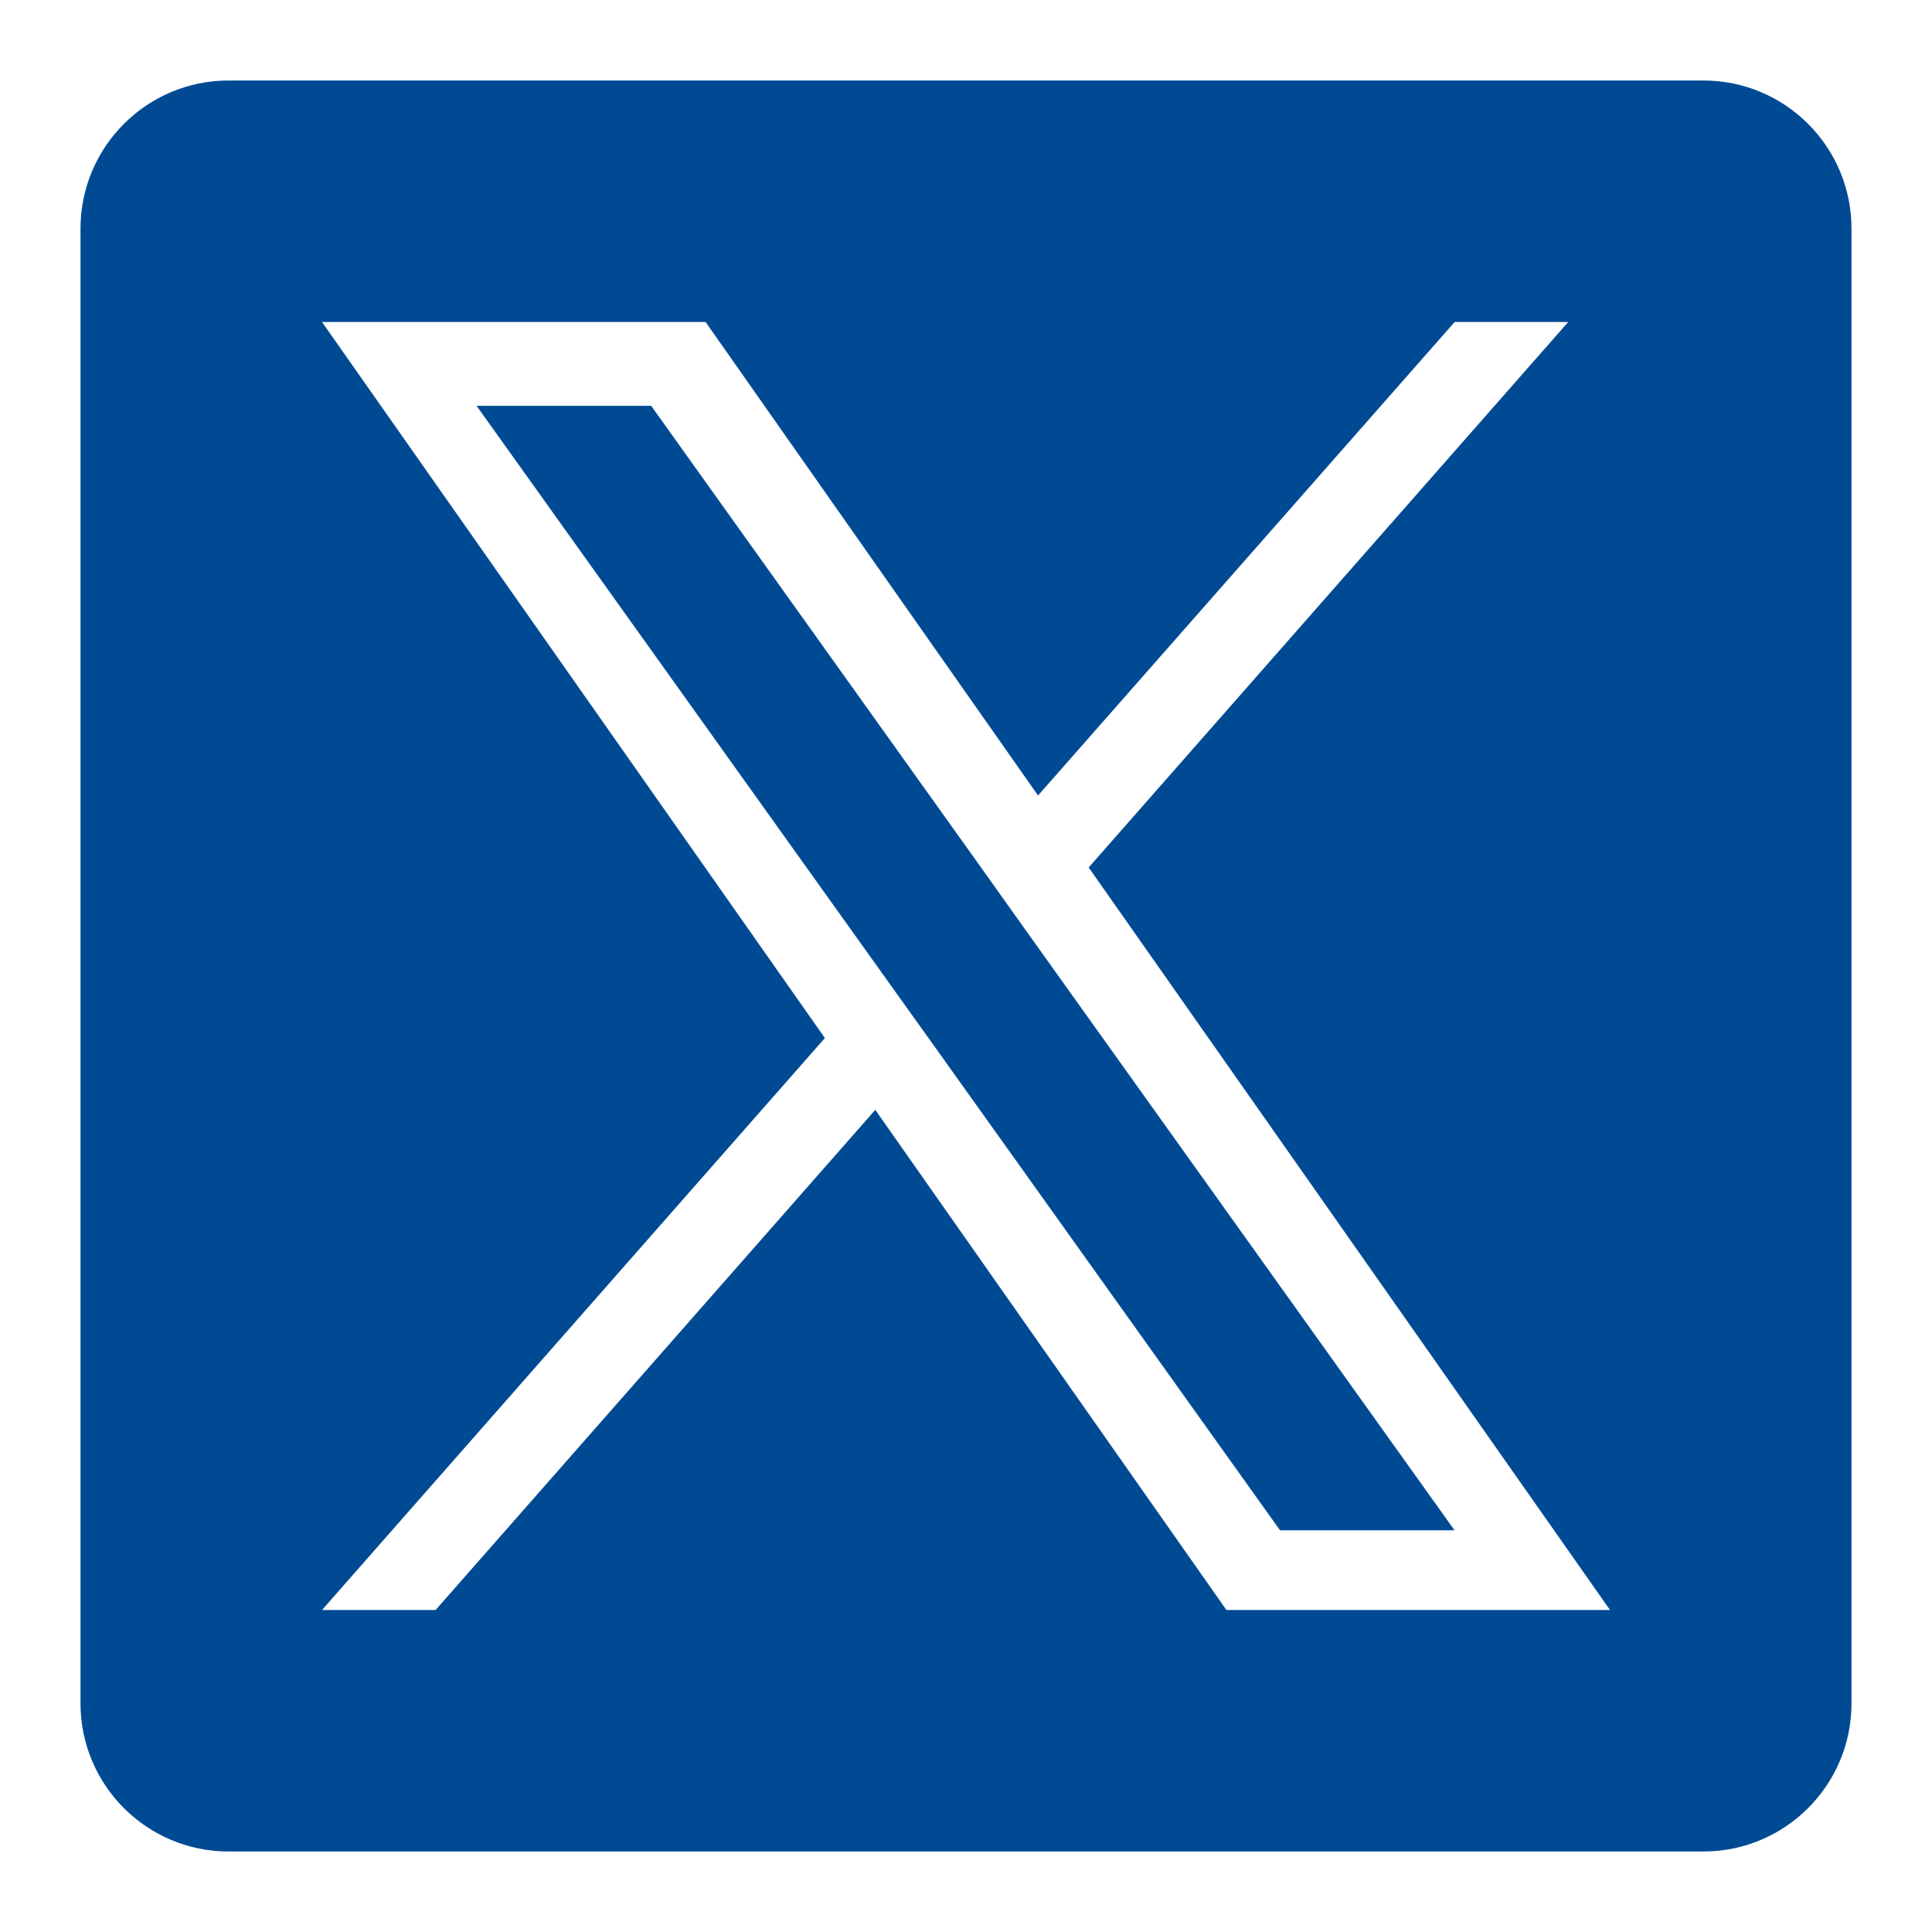
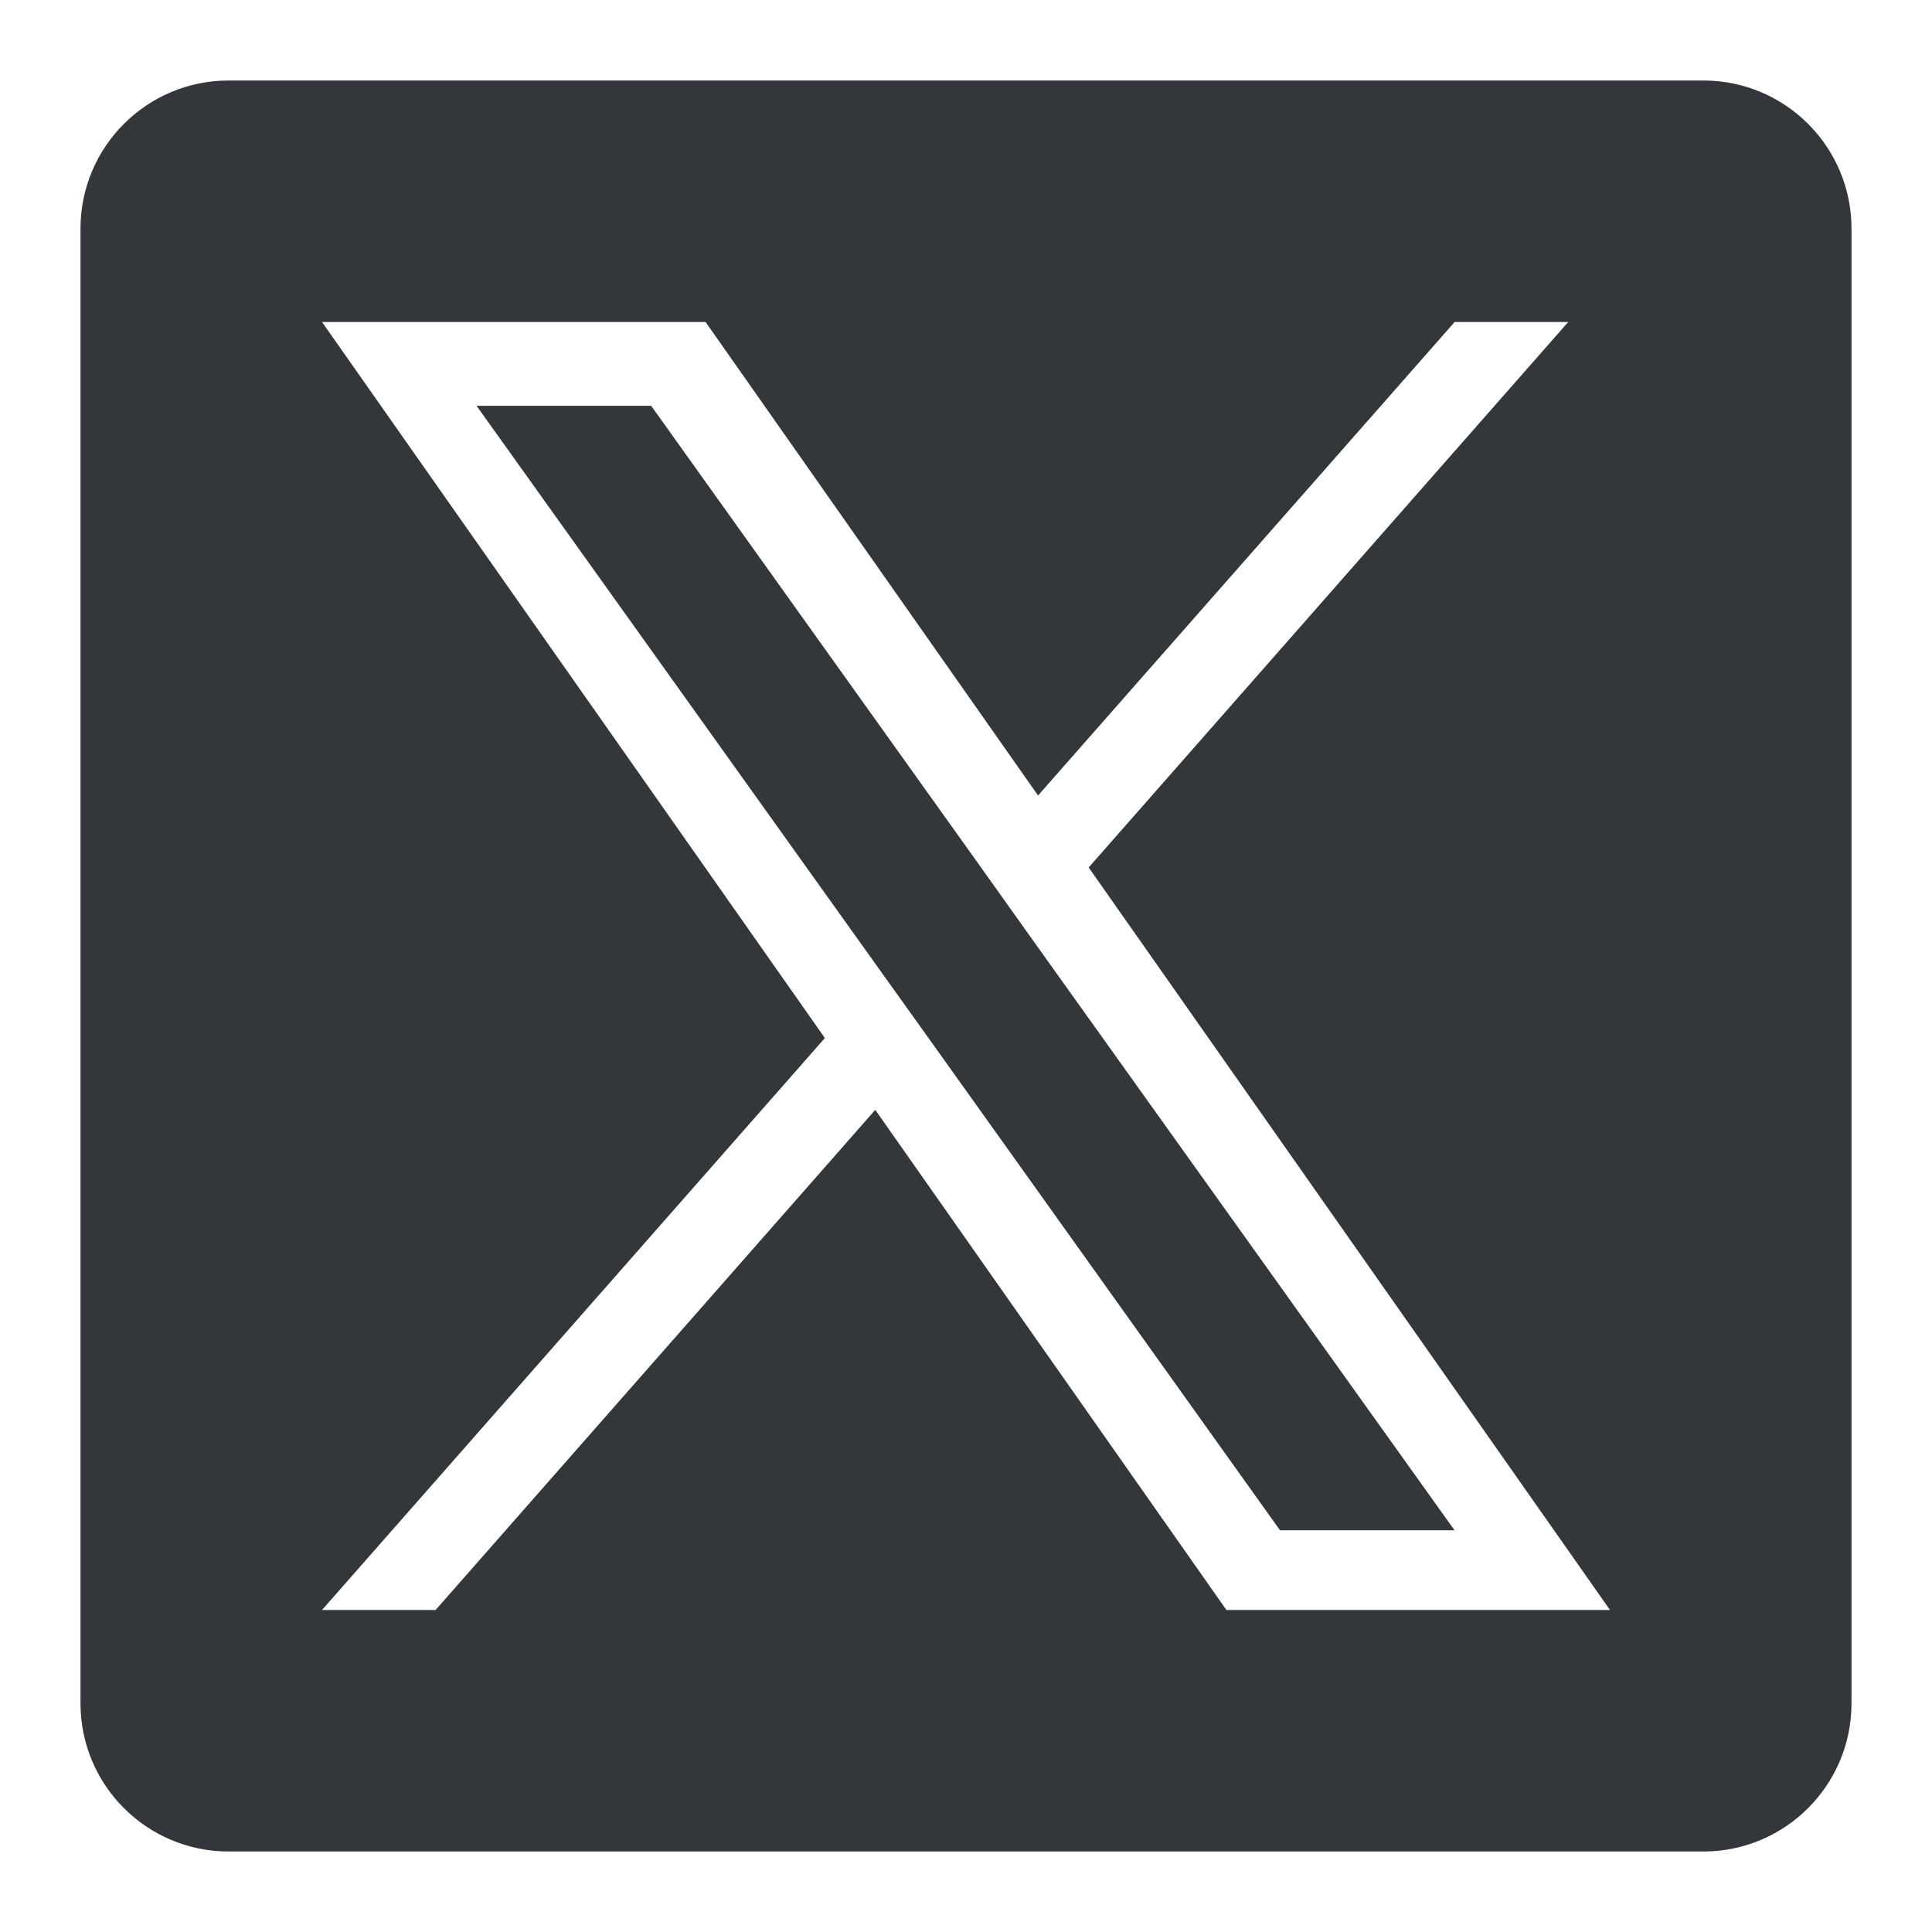
<svg xmlns="http://www.w3.org/2000/svg" width="100%" height="100%" viewBox="0 0 24 24" version="1.1" xml:space="preserve" style="fill-rule:evenodd;clip-rule:evenodd;stroke-linejoin:round;stroke-miterlimit:2;">
  <g>
-     <path d="M12.154,10.73L8.089,5.041L5.92,5.041L10.956,12.087L11.59,12.973L15.901,19.01L18.069,19.01L12.785,11.616L12.154,10.73Z" style="fill:#004A94;fill-rule:nonzero;" />
-     <path d="M21.16,1L2.84,1C1.824,1 1,1.824 1,2.84L1,21.16C1,22.176 1.824,23 2.84,23L21.16,23C22.176,23 23,22.176 23,21.16L23,2.84C23,1.824 22.176,1 21.16,1ZM15.235,20L10.873,13.787L5.411,20L4,20L10.247,12.895L4,4L8.765,4L12.895,9.882L18.07,4L19.481,4L13.524,10.776L20,20L15.235,20Z" style="fill:#004A94;fill-rule:nonzero;" />
+     <path d="M12.154,10.73L8.089,5.041L5.92,5.041L10.956,12.087L11.59,12.973L15.901,19.01L18.069,19.01L12.785,11.616L12.154,10.73Z" style="fill:#33363a;fill-rule:nonzero;" />
+     <path d="M21.16,1L2.84,1C1.824,1 1,1.824 1,2.84L1,21.16C1,22.176 1.824,23 2.84,23L21.16,23C22.176,23 23,22.176 23,21.16L23,2.84C23,1.824 22.176,1 21.16,1ZM15.235,20L10.873,13.787L5.411,20L4,20L10.247,12.895L4,4L8.765,4L12.895,9.882L18.07,4L19.481,4L13.524,10.776L20,20L15.235,20Z" style="fill:#33363a;fill-rule:nonzero;" />
  </g>
</svg>
